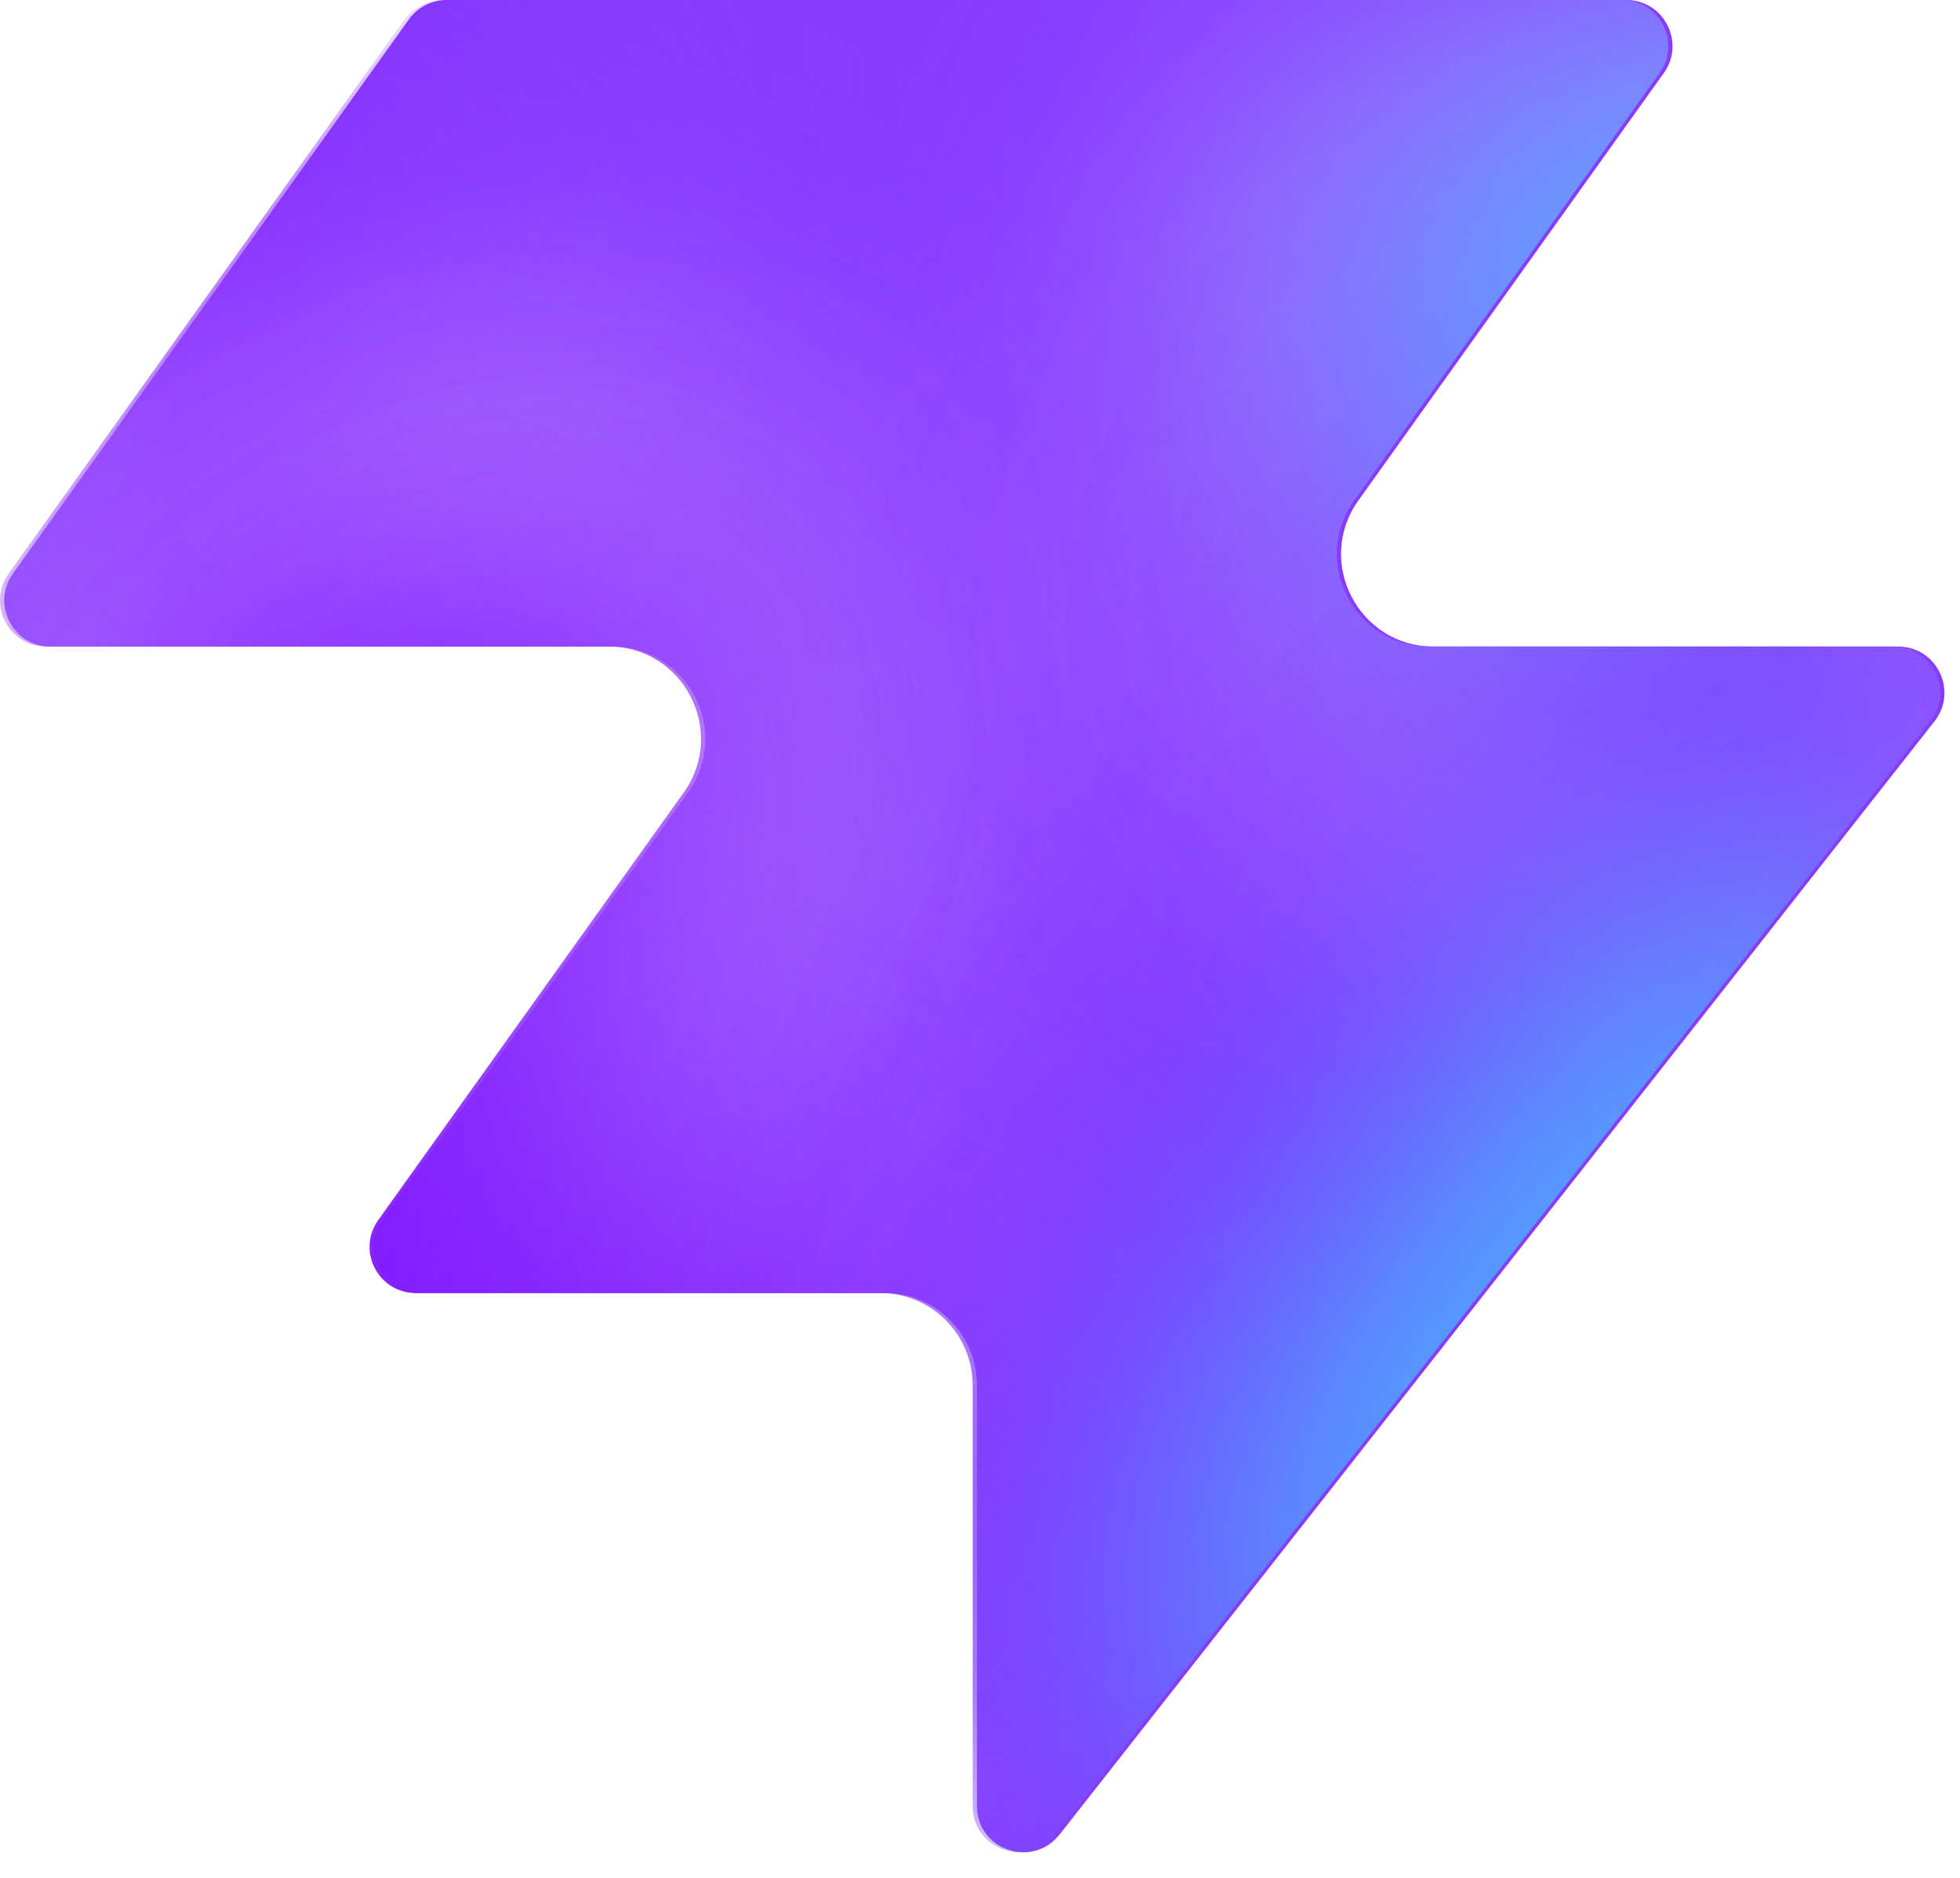
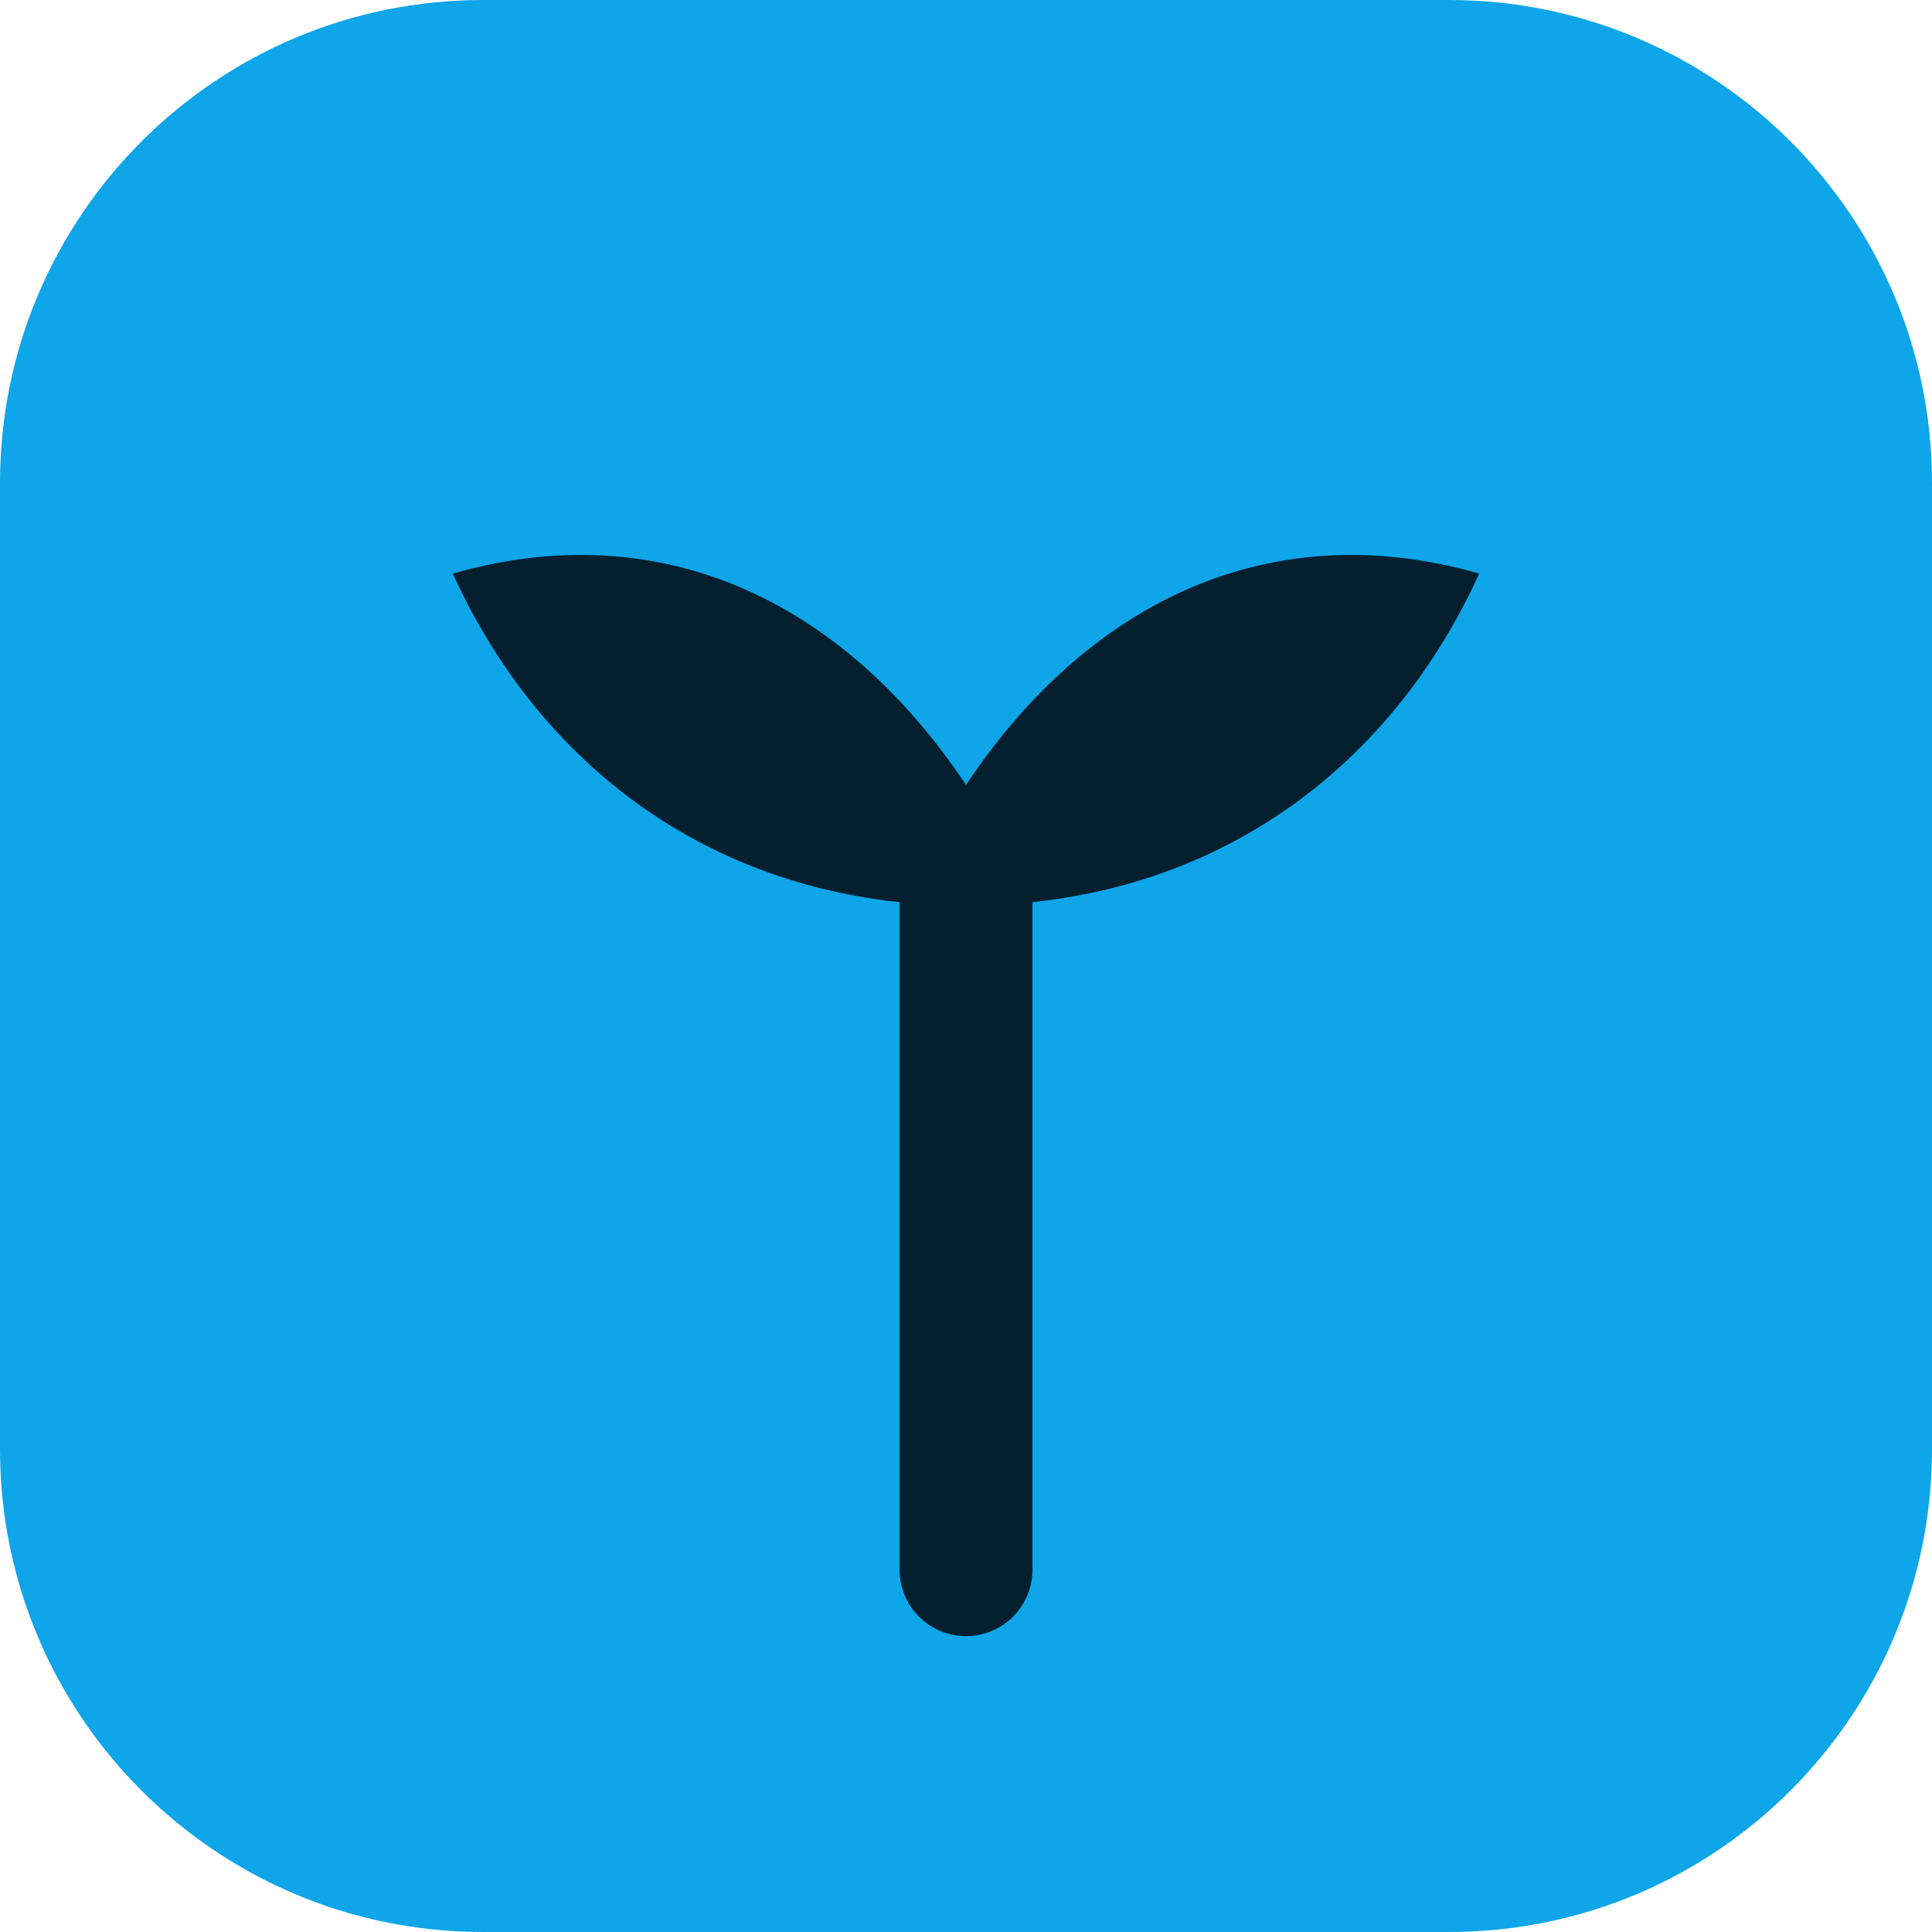
- <svg xmlns="http://www.w3.org/2000/svg" width="48" height="46" fill="none" viewBox="0 0 48 46">
-   <path fill="#863bff" d="M25.946 44.938c-.664.845-2.021.375-2.021-.698V33.937a2.26 2.26 0 0 0-2.262-2.262H10.287c-.92 0-1.456-1.04-.92-1.788l7.48-10.471c1.07-1.497 0-3.578-1.842-3.578H1.237c-.92 0-1.456-1.04-.92-1.788L10.013.474c.214-.297.556-.474.92-.474h28.894c.92 0 1.456 1.04.92 1.788l-7.48 10.471c-1.07 1.498 0 3.579 1.842 3.579h11.377c.943 0 1.473 1.088.89 1.83L25.947 44.94z" style="fill:#863bff;fill:color(display-p3 .525 .23 1);fill-opacity:1" />
-   <mask id="a" width="48" height="46" x="0" y="0" maskUnits="userSpaceOnUse" style="mask-type:alpha">
-     <path fill="#000" d="M25.842 44.938c-.664.844-2.021.375-2.021-.698V33.937a2.26 2.26 0 0 0-2.262-2.262H10.183c-.92 0-1.456-1.04-.92-1.788l7.48-10.471c1.07-1.498 0-3.579-1.842-3.579H1.133c-.92 0-1.456-1.04-.92-1.787L9.91.473c.214-.297.556-.474.92-.474h28.894c.92 0 1.456 1.04.92 1.788l-7.48 10.471c-1.07 1.498 0 3.578 1.842 3.578h11.377c.943 0 1.473 1.088.89 1.832L25.843 44.94z" style="fill:#000;fill-opacity:1" />
-   </mask>
-   <g mask="url(#a)">
-     <g filter="url(#b)">
-       <ellipse cx="5.508" cy="14.704" fill="#ede6ff" rx="5.508" ry="14.704" style="fill:#ede6ff;fill:color(display-p3 .927 .903 1);fill-opacity:1" transform="matrix(.00324 1 1 -.00324 -4.47 31.516)" />
-     </g>
-     <g filter="url(#c)">
-       <ellipse cx="10.399" cy="29.851" fill="#ede6ff" rx="10.399" ry="29.851" style="fill:#ede6ff;fill:color(display-p3 .927 .903 1);fill-opacity:1" transform="matrix(.00324 1 1 -.00324 -39.328 7.883)" />
-     </g>
-     <g filter="url(#d)">
-       <ellipse cx="5.508" cy="30.487" fill="#7e14ff" rx="5.508" ry="30.487" style="fill:#7e14ff;fill:color(display-p3 .492 .077 1);fill-opacity:1" transform="rotate(89.814 -25.913 -14.639)scale(1 -1)" />
-     </g>
-     <g filter="url(#e)">
-       <ellipse cx="5.508" cy="30.599" fill="#7e14ff" rx="5.508" ry="30.599" style="fill:#7e14ff;fill:color(display-p3 .492 .077 1);fill-opacity:1" transform="rotate(89.814 -32.644 -3.334)scale(1 -1)" />
-     </g>
-     <g filter="url(#f)">
-       <ellipse cx="5.508" cy="30.599" fill="#7e14ff" rx="5.508" ry="30.599" style="fill:#7e14ff;fill:color(display-p3 .492 .077 1);fill-opacity:1" transform="matrix(.00324 1 1 -.00324 -34.34 30.47)" />
-     </g>
-     <g filter="url(#g)">
-       <ellipse cx="14.072" cy="22.078" fill="#ede6ff" rx="14.072" ry="22.078" style="fill:#ede6ff;fill:color(display-p3 .927 .903 1);fill-opacity:1" transform="rotate(93.35 24.506 48.493)scale(-1 1)" />
-     </g>
-     <g filter="url(#h)">
-       <ellipse cx="3.47" cy="21.501" fill="#7e14ff" rx="3.47" ry="21.501" style="fill:#7e14ff;fill:color(display-p3 .492 .077 1);fill-opacity:1" transform="rotate(89.009 28.708 47.59)scale(-1 1)" />
-     </g>
-     <g filter="url(#i)">
-       <ellipse cx="3.47" cy="21.501" fill="#7e14ff" rx="3.47" ry="21.501" style="fill:#7e14ff;fill:color(display-p3 .492 .077 1);fill-opacity:1" transform="rotate(89.009 28.708 47.59)scale(-1 1)" />
-     </g>
-     <g filter="url(#j)">
-       <ellipse cx=".387" cy="8.972" fill="#7e14ff" rx="4.407" ry="29.108" style="fill:#7e14ff;fill:color(display-p3 .492 .077 1);fill-opacity:1" transform="rotate(39.51 .387 8.972)" />
-     </g>
-     <g filter="url(#k)">
-       <ellipse cx="47.523" cy="-6.092" fill="#7e14ff" rx="4.407" ry="29.108" style="fill:#7e14ff;fill:color(display-p3 .492 .077 1);fill-opacity:1" transform="rotate(37.892 47.523 -6.092)" />
-     </g>
-     <g filter="url(#l)">
-       <ellipse cx="41.412" cy="6.333" fill="#47bfff" rx="5.971" ry="9.665" style="fill:#47bfff;fill:color(display-p3 .28 .748 1);fill-opacity:1" transform="rotate(37.892 41.412 6.333)" />
-     </g>
-     <g filter="url(#m)">
-       <ellipse cx="-1.879" cy="38.332" fill="#7e14ff" rx="4.407" ry="29.108" style="fill:#7e14ff;fill:color(display-p3 .492 .077 1);fill-opacity:1" transform="rotate(37.892 -1.88 38.332)" />
-     </g>
-     <g filter="url(#n)">
-       <ellipse cx="-1.879" cy="38.332" fill="#7e14ff" rx="4.407" ry="29.108" style="fill:#7e14ff;fill:color(display-p3 .492 .077 1);fill-opacity:1" transform="rotate(37.892 -1.88 38.332)" />
-     </g>
-     <g filter="url(#o)">
-       <ellipse cx="35.651" cy="29.907" fill="#7e14ff" rx="4.407" ry="29.108" style="fill:#7e14ff;fill:color(display-p3 .492 .077 1);fill-opacity:1" transform="rotate(37.892 35.651 29.907)" />
-     </g>
-     <g filter="url(#p)">
-       <ellipse cx="38.418" cy="32.4" fill="#47bfff" rx="5.971" ry="15.297" style="fill:#47bfff;fill:color(display-p3 .28 .748 1);fill-opacity:1" transform="rotate(37.892 38.418 32.4)" />
-     </g>
-   </g>
-   <defs>
-     <filter id="b" width="60.045" height="41.654" x="-19.77" y="16.149" color-interpolation-filters="sRGB" filterUnits="userSpaceOnUse">
-       <feFlood flood-opacity="0" result="BackgroundImageFix" />
-       <feBlend in="SourceGraphic" in2="BackgroundImageFix" result="shape" />
-       <feGaussianBlur result="effect1_foregroundBlur_2002_17158" stdDeviation="7.659" />
-     </filter>
-     <filter id="c" width="90.34" height="51.437" x="-54.613" y="-7.533" color-interpolation-filters="sRGB" filterUnits="userSpaceOnUse">
-       <feFlood flood-opacity="0" result="BackgroundImageFix" />
-       <feBlend in="SourceGraphic" in2="BackgroundImageFix" result="shape" />
-       <feGaussianBlur result="effect1_foregroundBlur_2002_17158" stdDeviation="7.659" />
-     </filter>
-     <filter id="d" width="79.355" height="29.4" x="-49.64" y="2.03" color-interpolation-filters="sRGB" filterUnits="userSpaceOnUse">
-       <feFlood flood-opacity="0" result="BackgroundImageFix" />
-       <feBlend in="SourceGraphic" in2="BackgroundImageFix" result="shape" />
-       <feGaussianBlur result="effect1_foregroundBlur_2002_17158" stdDeviation="4.596" />
-     </filter>
-     <filter id="e" width="79.579" height="29.4" x="-45.045" y="20.029" color-interpolation-filters="sRGB" filterUnits="userSpaceOnUse">
-       <feFlood flood-opacity="0" result="BackgroundImageFix" />
-       <feBlend in="SourceGraphic" in2="BackgroundImageFix" result="shape" />
-       <feGaussianBlur result="effect1_foregroundBlur_2002_17158" stdDeviation="4.596" />
-     </filter>
-     <filter id="f" width="79.579" height="29.4" x="-43.513" y="21.178" color-interpolation-filters="sRGB" filterUnits="userSpaceOnUse">
-       <feFlood flood-opacity="0" result="BackgroundImageFix" />
-       <feBlend in="SourceGraphic" in2="BackgroundImageFix" result="shape" />
-       <feGaussianBlur result="effect1_foregroundBlur_2002_17158" stdDeviation="4.596" />
-     </filter>
-     <filter id="g" width="74.749" height="58.852" x="15.756" y="-17.901" color-interpolation-filters="sRGB" filterUnits="userSpaceOnUse">
-       <feFlood flood-opacity="0" result="BackgroundImageFix" />
-       <feBlend in="SourceGraphic" in2="BackgroundImageFix" result="shape" />
-       <feGaussianBlur result="effect1_foregroundBlur_2002_17158" stdDeviation="7.659" />
-     </filter>
-     <filter id="h" width="61.377" height="25.362" x="23.548" y="2.284" color-interpolation-filters="sRGB" filterUnits="userSpaceOnUse">
-       <feFlood flood-opacity="0" result="BackgroundImageFix" />
-       <feBlend in="SourceGraphic" in2="BackgroundImageFix" result="shape" />
-       <feGaussianBlur result="effect1_foregroundBlur_2002_17158" stdDeviation="4.596" />
-     </filter>
-     <filter id="i" width="61.377" height="25.362" x="23.548" y="2.284" color-interpolation-filters="sRGB" filterUnits="userSpaceOnUse">
-       <feFlood flood-opacity="0" result="BackgroundImageFix" />
-       <feBlend in="SourceGraphic" in2="BackgroundImageFix" result="shape" />
-       <feGaussianBlur result="effect1_foregroundBlur_2002_17158" stdDeviation="4.596" />
-     </filter>
-     <filter id="j" width="56.045" height="63.649" x="-27.636" y="-22.853" color-interpolation-filters="sRGB" filterUnits="userSpaceOnUse">
-       <feFlood flood-opacity="0" result="BackgroundImageFix" />
-       <feBlend in="SourceGraphic" in2="BackgroundImageFix" result="shape" />
-       <feGaussianBlur result="effect1_foregroundBlur_2002_17158" stdDeviation="4.596" />
-     </filter>
-     <filter id="k" width="54.814" height="64.646" x="20.116" y="-38.415" color-interpolation-filters="sRGB" filterUnits="userSpaceOnUse">
-       <feFlood flood-opacity="0" result="BackgroundImageFix" />
-       <feBlend in="SourceGraphic" in2="BackgroundImageFix" result="shape" />
-       <feGaussianBlur result="effect1_foregroundBlur_2002_17158" stdDeviation="4.596" />
-     </filter>
-     <filter id="l" width="33.541" height="35.313" x="24.641" y="-11.323" color-interpolation-filters="sRGB" filterUnits="userSpaceOnUse">
-       <feFlood flood-opacity="0" result="BackgroundImageFix" />
-       <feBlend in="SourceGraphic" in2="BackgroundImageFix" result="shape" />
-       <feGaussianBlur result="effect1_foregroundBlur_2002_17158" stdDeviation="4.596" />
-     </filter>
-     <filter id="m" width="54.814" height="64.646" x="-29.286" y="6.009" color-interpolation-filters="sRGB" filterUnits="userSpaceOnUse">
-       <feFlood flood-opacity="0" result="BackgroundImageFix" />
-       <feBlend in="SourceGraphic" in2="BackgroundImageFix" result="shape" />
-       <feGaussianBlur result="effect1_foregroundBlur_2002_17158" stdDeviation="4.596" />
-     </filter>
-     <filter id="n" width="54.814" height="64.646" x="-29.286" y="6.009" color-interpolation-filters="sRGB" filterUnits="userSpaceOnUse">
-       <feFlood flood-opacity="0" result="BackgroundImageFix" />
-       <feBlend in="SourceGraphic" in2="BackgroundImageFix" result="shape" />
-       <feGaussianBlur result="effect1_foregroundBlur_2002_17158" stdDeviation="4.596" />
-     </filter>
-     <filter id="o" width="54.814" height="64.646" x="8.244" y="-2.416" color-interpolation-filters="sRGB" filterUnits="userSpaceOnUse">
-       <feFlood flood-opacity="0" result="BackgroundImageFix" />
-       <feBlend in="SourceGraphic" in2="BackgroundImageFix" result="shape" />
-       <feGaussianBlur result="effect1_foregroundBlur_2002_17158" stdDeviation="4.596" />
-     </filter>
-     <filter id="p" width="39.409" height="43.623" x="18.713" y="10.588" color-interpolation-filters="sRGB" filterUnits="userSpaceOnUse">
-       <feFlood flood-opacity="0" result="BackgroundImageFix" />
-       <feBlend in="SourceGraphic" in2="BackgroundImageFix" result="shape" />
-       <feGaussianBlur result="effect1_foregroundBlur_2002_17158" stdDeviation="4.596" />
-     </filter>
-   </defs>
+ <svg xmlns="http://www.w3.org/2000/svg" viewBox="0 0 32 32">
+   <rect width="32" height="32" rx="8" fill="#0ea5e9" />
+   <path d="M16 26V15" stroke="#04202f" stroke-width="2.2" stroke-linecap="round" />
+   <path d="M16 15c-4 0-7-2.2-8.5-5.5C11 8.5 14 10 16 13c2-3 5-4.500 8.500-3.500C23 12.800 20 15 16 15Z" fill="#04202f" />
</svg>
